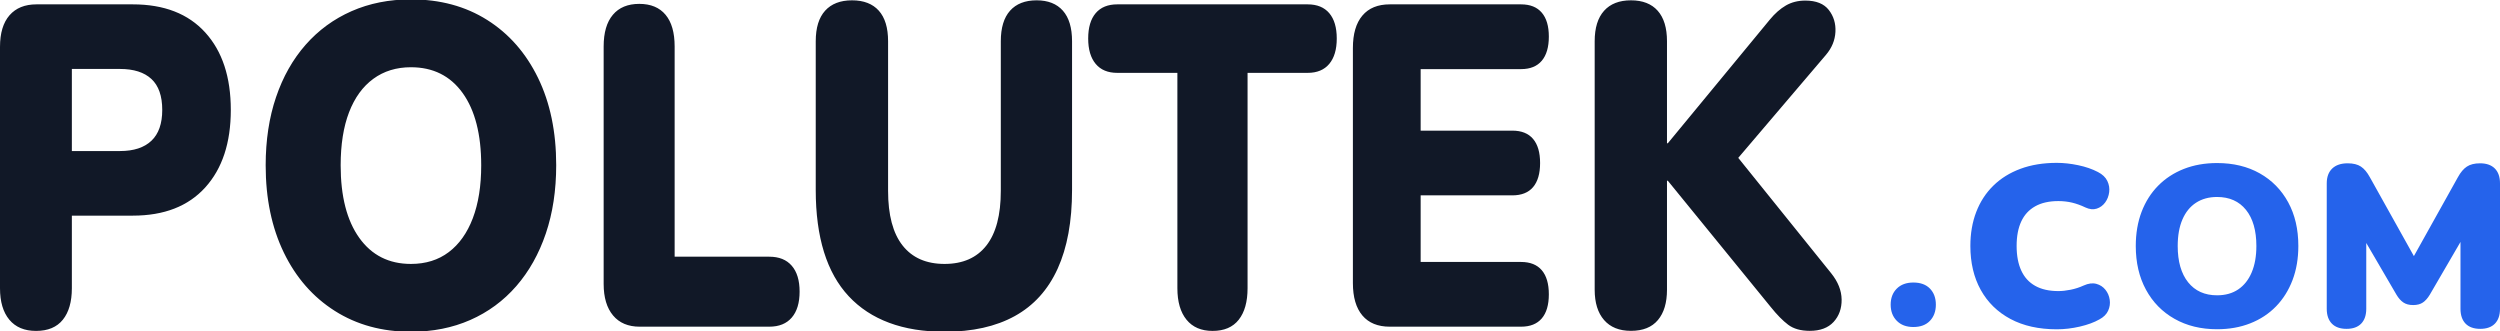
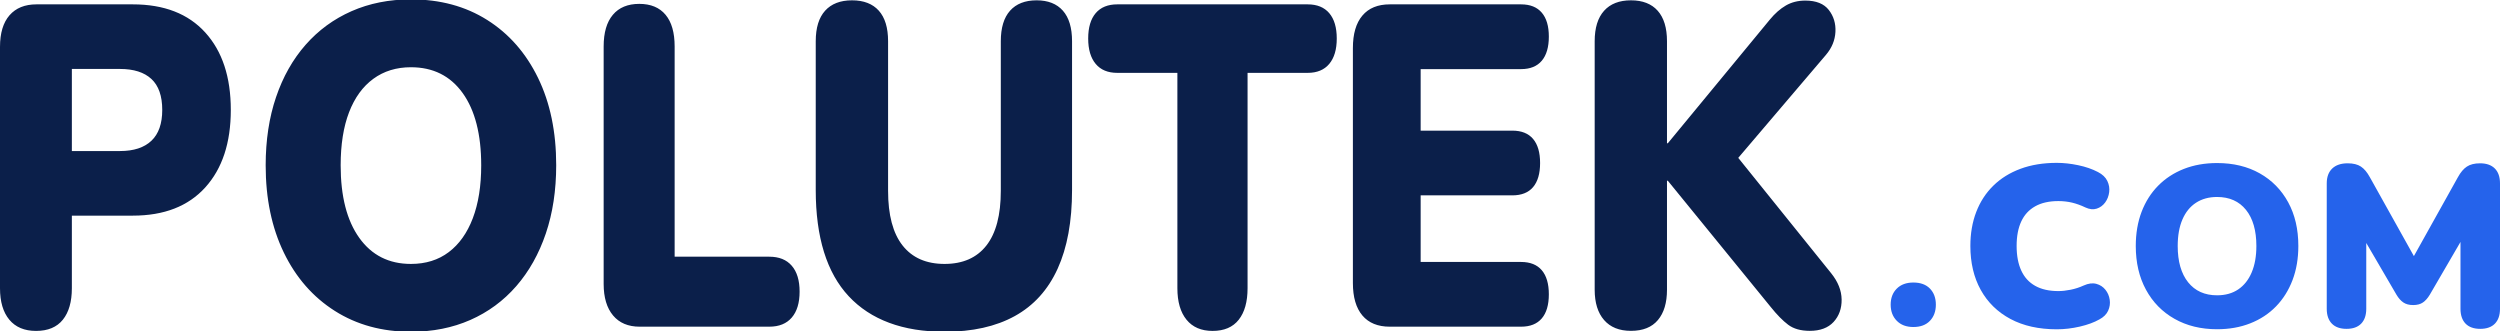
<svg xmlns="http://www.w3.org/2000/svg" viewBox="0 -1.2 774.45 102.4" role="img" aria-label="POLUTEK.COM">
-   <path fill="#111827" d="M11.17 101.31Q5.78 101.31 2.89 97.84Q0 94.37 0 88.08V13.34Q0 6.91 2.95 3.53Q5.91 0.15 11.29 0.15H41.14Q55.68 0.15 63.59 8.87Q71.5 17.58 71.5 32.85Q71.5 48.12 63.59 56.86Q55.68 65.6 41.14 65.6H22.26V88.08Q22.26 94.37 19.47 97.84Q16.68 101.31 11.17 101.31ZM22.26 45.59H37.17Q43.56 45.59 46.91 42.4Q50.26 39.22 50.26 32.85Q50.26 26.39 46.91 23.27Q43.56 20.16 37.17 20.16H22.26ZM127.3 101.57Q113.9 101.57 103.73 95.12Q93.56 88.67 87.93 77.06Q82.3 65.44 82.3 50.02Q82.3 38.35 85.51 28.9Q88.72 19.44 94.67 12.68Q100.62 5.91 108.91 2.26Q117.21 -1.39 127.3 -1.39Q140.82 -1.39 150.93 4.99Q161.04 11.37 166.67 22.92Q172.3 34.47 172.3 49.96Q172.3 61.63 169.09 71.12Q165.88 80.6 159.93 87.44Q153.98 94.27 145.69 97.92Q137.39 101.57 127.3 101.57ZM127.3 80.56Q134.18 80.56 139.02 76.9Q143.86 73.25 146.47 66.4Q149.07 59.55 149.07 50.02Q149.07 35.64 143.33 27.63Q137.58 19.63 127.3 19.63Q120.54 19.63 115.64 23.22Q110.74 26.8 108.13 33.58Q105.53 40.35 105.53 50.02Q105.53 64.43 111.3 72.49Q117.07 80.56 127.3 80.56ZM198.16 100Q192.83 100 189.92 96.53Q187 93.05 187 86.76V13.18Q187 6.75 189.86 3.38Q192.71 0 198.04 0Q203.36 0 206.18 3.38Q208.99 6.75 208.99 13.18V78.32H238.31Q242.85 78.32 245.27 81.12Q247.7 83.92 247.7 89.14Q247.7 94.36 245.27 97.18Q242.85 100 238.31 100ZM292.6 101.57Q282.9 101.57 275.46 98.8Q268.03 96.04 262.92 90.57Q257.81 85.1 255.25 76.86Q252.7 68.61 252.7 57.66V11.57Q252.7 5.32 255.61 2.11Q258.52 -1.1 263.94 -1.1Q269.36 -1.1 272.24 2.11Q275.11 5.32 275.11 11.57V57.92Q275.11 69.16 279.61 74.86Q284.11 80.56 292.6 80.56Q301.09 80.56 305.56 74.86Q310.03 69.16 310.03 57.92V11.57Q310.03 5.32 312.9 2.11Q315.77 -1.1 321.13 -1.1Q326.42 -1.1 329.26 2.11Q332.1 5.32 332.1 11.57V57.66Q332.1 72.25 327.63 82.05Q323.17 91.85 314.36 96.71Q305.55 101.57 292.6 101.57ZM375.64 101.31Q370.38 101.31 367.56 97.84Q364.73 94.37 364.73 88.08V21.37H346.11Q341.74 21.37 339.42 18.59Q337.1 15.81 337.1 10.73Q337.1 5.61 339.42 2.88Q341.74 0.15 346.11 0.15H405.09Q409.46 0.15 411.78 2.88Q414.1 5.61 414.1 10.73Q414.1 15.81 411.78 18.59Q409.46 21.37 405.09 21.37H386.47V88.08Q386.47 94.37 383.74 97.84Q381.01 101.31 375.64 101.31ZM430.53 100Q424.97 100 422.04 96.53Q419.1 93.05 419.1 86.48V13.67Q419.1 7.1 422.04 3.63Q424.97 0.15 430.53 0.15H471.2Q475.42 0.15 477.61 2.72Q479.8 5.28 479.8 10.13Q479.8 15.03 477.61 17.62Q475.42 20.21 471.2 20.21H440.09V39.27H468.49Q472.75 39.27 474.92 41.84Q477.09 44.4 477.09 49.3Q477.09 54.2 474.92 56.76Q472.75 59.32 468.49 59.32H440.09V79.95H471.2Q475.42 79.95 477.61 82.51Q479.8 85.08 479.8 89.97Q479.8 94.87 477.61 97.44Q475.42 100 471.2 100ZM505.24 101.29Q499.82 101.29 496.91 97.94Q494 94.6 494 88.55V11.57Q494 5.38 496.91 2.14Q499.82 -1.1 505.24 -1.1Q510.66 -1.1 513.53 2.14Q516.4 5.38 516.4 11.57V43.18H516.66L548.28 4.85Q550.6 2.03 553.23 0.5Q555.86 -1.02 559.25 -1.02Q564.27 -1.02 566.53 1.89Q568.79 4.8 568.58 8.7Q568.37 12.59 565.65 15.79L534.17 52.76L534.22 42.42L567.28 83.47Q570.44 87.41 570.5 91.58Q570.55 95.76 568.01 98.53Q565.46 101.29 560.63 101.29Q556.45 101.29 553.94 99.4Q551.43 97.51 548.52 93.88L516.66 54.79H516.4V88.55Q516.4 94.6 513.59 97.94Q510.79 101.29 505.24 101.29Z" />
+   <path fill="#0b1f4a" d="M11.17 101.31Q5.78 101.31 2.89 97.84Q0 94.37 0 88.08V13.34Q0 6.91 2.95 3.53Q5.91 0.15 11.29 0.15H41.14Q55.68 0.15 63.59 8.87Q71.5 17.58 71.5 32.85Q71.5 48.12 63.59 56.86Q55.68 65.6 41.14 65.6H22.26V88.08Q22.26 94.37 19.47 97.84Q16.68 101.31 11.17 101.31ZM22.26 45.59H37.17Q43.56 45.59 46.91 42.4Q50.26 39.22 50.26 32.85Q50.26 26.39 46.91 23.27Q43.56 20.16 37.17 20.16H22.26ZM127.3 101.57Q113.9 101.57 103.73 95.12Q93.56 88.67 87.93 77.06Q82.3 65.44 82.3 50.02Q82.3 38.35 85.51 28.9Q88.72 19.44 94.67 12.68Q100.62 5.91 108.91 2.26Q117.21 -1.39 127.3 -1.39Q140.82 -1.39 150.93 4.99Q161.04 11.37 166.67 22.92Q172.3 34.47 172.3 49.96Q172.3 61.63 169.09 71.12Q165.88 80.6 159.93 87.44Q153.98 94.27 145.69 97.92Q137.39 101.57 127.3 101.57ZM127.3 80.56Q134.18 80.56 139.02 76.9Q143.86 73.25 146.47 66.4Q149.07 59.55 149.07 50.02Q149.07 35.64 143.33 27.63Q137.58 19.63 127.3 19.63Q120.54 19.63 115.64 23.22Q110.74 26.8 108.13 33.58Q105.53 40.35 105.53 50.02Q105.53 64.43 111.3 72.49Q117.07 80.56 127.3 80.56ZM198.16 100Q192.83 100 189.92 96.53Q187 93.05 187 86.76V13.18Q187 6.75 189.86 3.38Q192.71 0 198.04 0Q203.36 0 206.18 3.38Q208.99 6.75 208.99 13.18V78.32H238.31Q242.85 78.32 245.27 81.12Q247.7 83.92 247.7 89.14Q247.7 94.36 245.27 97.18Q242.85 100 238.31 100ZM292.6 101.57Q282.9 101.57 275.46 98.8Q268.03 96.04 262.92 90.57Q257.81 85.1 255.25 76.86Q252.7 68.61 252.7 57.66V11.57Q252.7 5.32 255.61 2.11Q258.52 -1.1 263.94 -1.1Q269.36 -1.1 272.24 2.11Q275.11 5.32 275.11 11.57V57.92Q275.11 69.16 279.61 74.86Q284.11 80.56 292.6 80.56Q301.09 80.56 305.56 74.86Q310.03 69.16 310.03 57.92V11.57Q310.03 5.32 312.9 2.11Q315.77 -1.1 321.13 -1.1Q326.42 -1.1 329.26 2.11Q332.1 5.32 332.1 11.57V57.66Q332.1 72.25 327.63 82.05Q323.17 91.85 314.36 96.71Q305.55 101.57 292.6 101.57ZM375.64 101.31Q370.38 101.31 367.56 97.84Q364.73 94.37 364.73 88.08V21.37H346.11Q341.74 21.37 339.42 18.59Q337.1 15.81 337.1 10.73Q337.1 5.61 339.42 2.88Q341.74 0.15 346.11 0.15H405.09Q409.46 0.15 411.78 2.88Q414.1 5.61 414.1 10.73Q414.1 15.81 411.78 18.59Q409.46 21.37 405.09 21.37H386.47V88.08Q386.47 94.37 383.74 97.84Q381.01 101.31 375.64 101.31ZM430.53 100Q424.97 100 422.04 96.53Q419.1 93.05 419.1 86.48V13.67Q419.1 7.1 422.04 3.63Q424.97 0.15 430.53 0.15H471.2Q475.42 0.15 477.61 2.72Q479.8 5.28 479.8 10.13Q479.8 15.03 477.61 17.62Q475.42 20.21 471.2 20.21H440.09V39.27H468.49Q472.75 39.27 474.92 41.84Q477.09 44.4 477.09 49.3Q477.09 54.2 474.92 56.76Q472.75 59.32 468.49 59.32H440.09V79.95H471.2Q475.42 79.95 477.61 82.51Q479.8 85.08 479.8 89.97Q479.8 94.87 477.61 97.44Q475.42 100 471.2 100ZM505.24 101.29Q499.82 101.29 496.91 97.94Q494 94.6 494 88.55V11.57Q494 5.38 496.91 2.14Q499.82 -1.1 505.24 -1.1Q510.66 -1.1 513.53 2.14Q516.4 5.38 516.4 11.57V43.18H516.66L548.28 4.85Q550.6 2.03 553.23 0.5Q555.86 -1.02 559.25 -1.02Q564.27 -1.02 566.53 1.89Q568.79 4.8 568.58 8.7Q568.37 12.59 565.65 15.79L534.17 52.76L534.22 42.42L567.28 83.47Q570.44 87.41 570.5 91.58Q570.55 95.76 568.01 98.53Q565.46 101.29 560.63 101.29Q556.45 101.29 553.94 99.4Q551.43 97.51 548.52 93.88L516.66 54.79H516.4V88.55Q516.4 94.6 513.59 97.94Q510.79 101.29 505.24 101.29Z" />
  <path fill="#2563eb" d="M592.72 100.1Q589.47 100.1 587.58 98.17Q585.69 96.25 585.69 93.17Q585.69 90.1 587.58 88.21Q589.47 86.32 592.72 86.32Q596.04 86.32 597.87 88.21Q599.69 90.1 599.69 93.17Q599.69 96.25 597.87 98.17Q596.04 100.1 592.72 100.1ZM637.16 100.81Q628.79 100.81 622.8 97.61Q616.8 94.4 613.59 88.6Q610.38 82.81 610.38 74.99Q610.38 69.17 612.21 64.43Q614.04 59.69 617.51 56.3Q620.98 52.91 625.93 51.08Q630.88 49.25 637.16 49.25Q640.33 49.25 643.8 49.98Q647.27 50.71 649.9 52.09Q652 53.17 652.81 54.86Q653.62 56.56 653.38 58.34Q653.15 60.13 652.14 61.52Q651.12 62.91 649.53 63.43Q647.93 63.95 646.01 63.06Q643.92 62.06 641.89 61.57Q639.85 61.09 637.65 61.09Q633.34 61.09 630.46 62.71Q627.58 64.32 626.15 67.39Q624.71 70.46 624.71 74.99Q624.71 79.51 626.15 82.62Q627.58 85.74 630.46 87.35Q633.34 88.97 637.65 88.97Q639.41 88.97 641.46 88.55Q643.51 88.14 645.49 87.24Q647.67 86.26 649.4 86.73Q651.13 87.2 652.21 88.55Q653.29 89.89 653.55 91.66Q653.81 93.42 653.05 95.07Q652.29 96.72 650.34 97.75Q647.92 99.13 644.3 99.97Q640.68 100.81 637.16 100.81ZM686.8 100.79Q679.3 100.79 673.61 97.56Q667.92 94.34 664.77 88.53Q661.62 82.72 661.62 75.01Q661.62 69.18 663.41 64.45Q665.21 59.72 668.54 56.34Q671.87 52.96 676.51 51.13Q681.15 49.31 686.8 49.31Q694.36 49.31 700.02 52.5Q705.68 55.69 708.83 61.46Q711.98 67.23 711.98 74.98Q711.98 80.82 710.18 85.56Q708.38 90.3 705.06 93.72Q701.73 97.14 697.09 98.96Q692.45 100.79 686.8 100.79ZM686.8 90.28Q690.65 90.28 693.36 88.45Q696.07 86.62 697.52 83.2Q698.98 79.78 698.98 75.01Q698.98 67.82 695.77 63.82Q692.55 59.82 686.8 59.82Q683.02 59.82 680.27 61.61Q677.53 63.4 676.07 66.79Q674.61 70.18 674.61 75.01Q674.61 82.21 677.84 86.25Q681.07 90.28 686.8 90.28ZM726.9 100.67Q723.94 100.67 722.36 99.05Q720.78 97.42 720.78 94.46V55.6Q720.78 52.62 722.48 51Q724.18 49.39 727.25 49.39Q729.85 49.39 731.36 50.4Q732.88 51.4 734.14 53.71L749.01 80.35H746.54L761.4 53.71Q762.66 51.4 764.2 50.4Q765.73 49.39 768.28 49.39Q771.24 49.39 772.85 51Q774.45 52.62 774.45 55.6V94.46Q774.45 97.42 772.88 99.05Q771.31 100.67 768.33 100.67Q765.36 100.67 763.78 99.05Q762.21 97.42 762.21 94.46V71.26H763.66L752.71 90.08Q751.74 91.7 750.57 92.5Q749.41 93.3 747.55 93.3Q745.68 93.3 744.5 92.49Q743.31 91.68 742.37 90.08L731.37 71.24H733.02V94.46Q733.02 97.42 731.45 99.05Q729.88 100.67 726.9 100.67Z" />
</svg>
